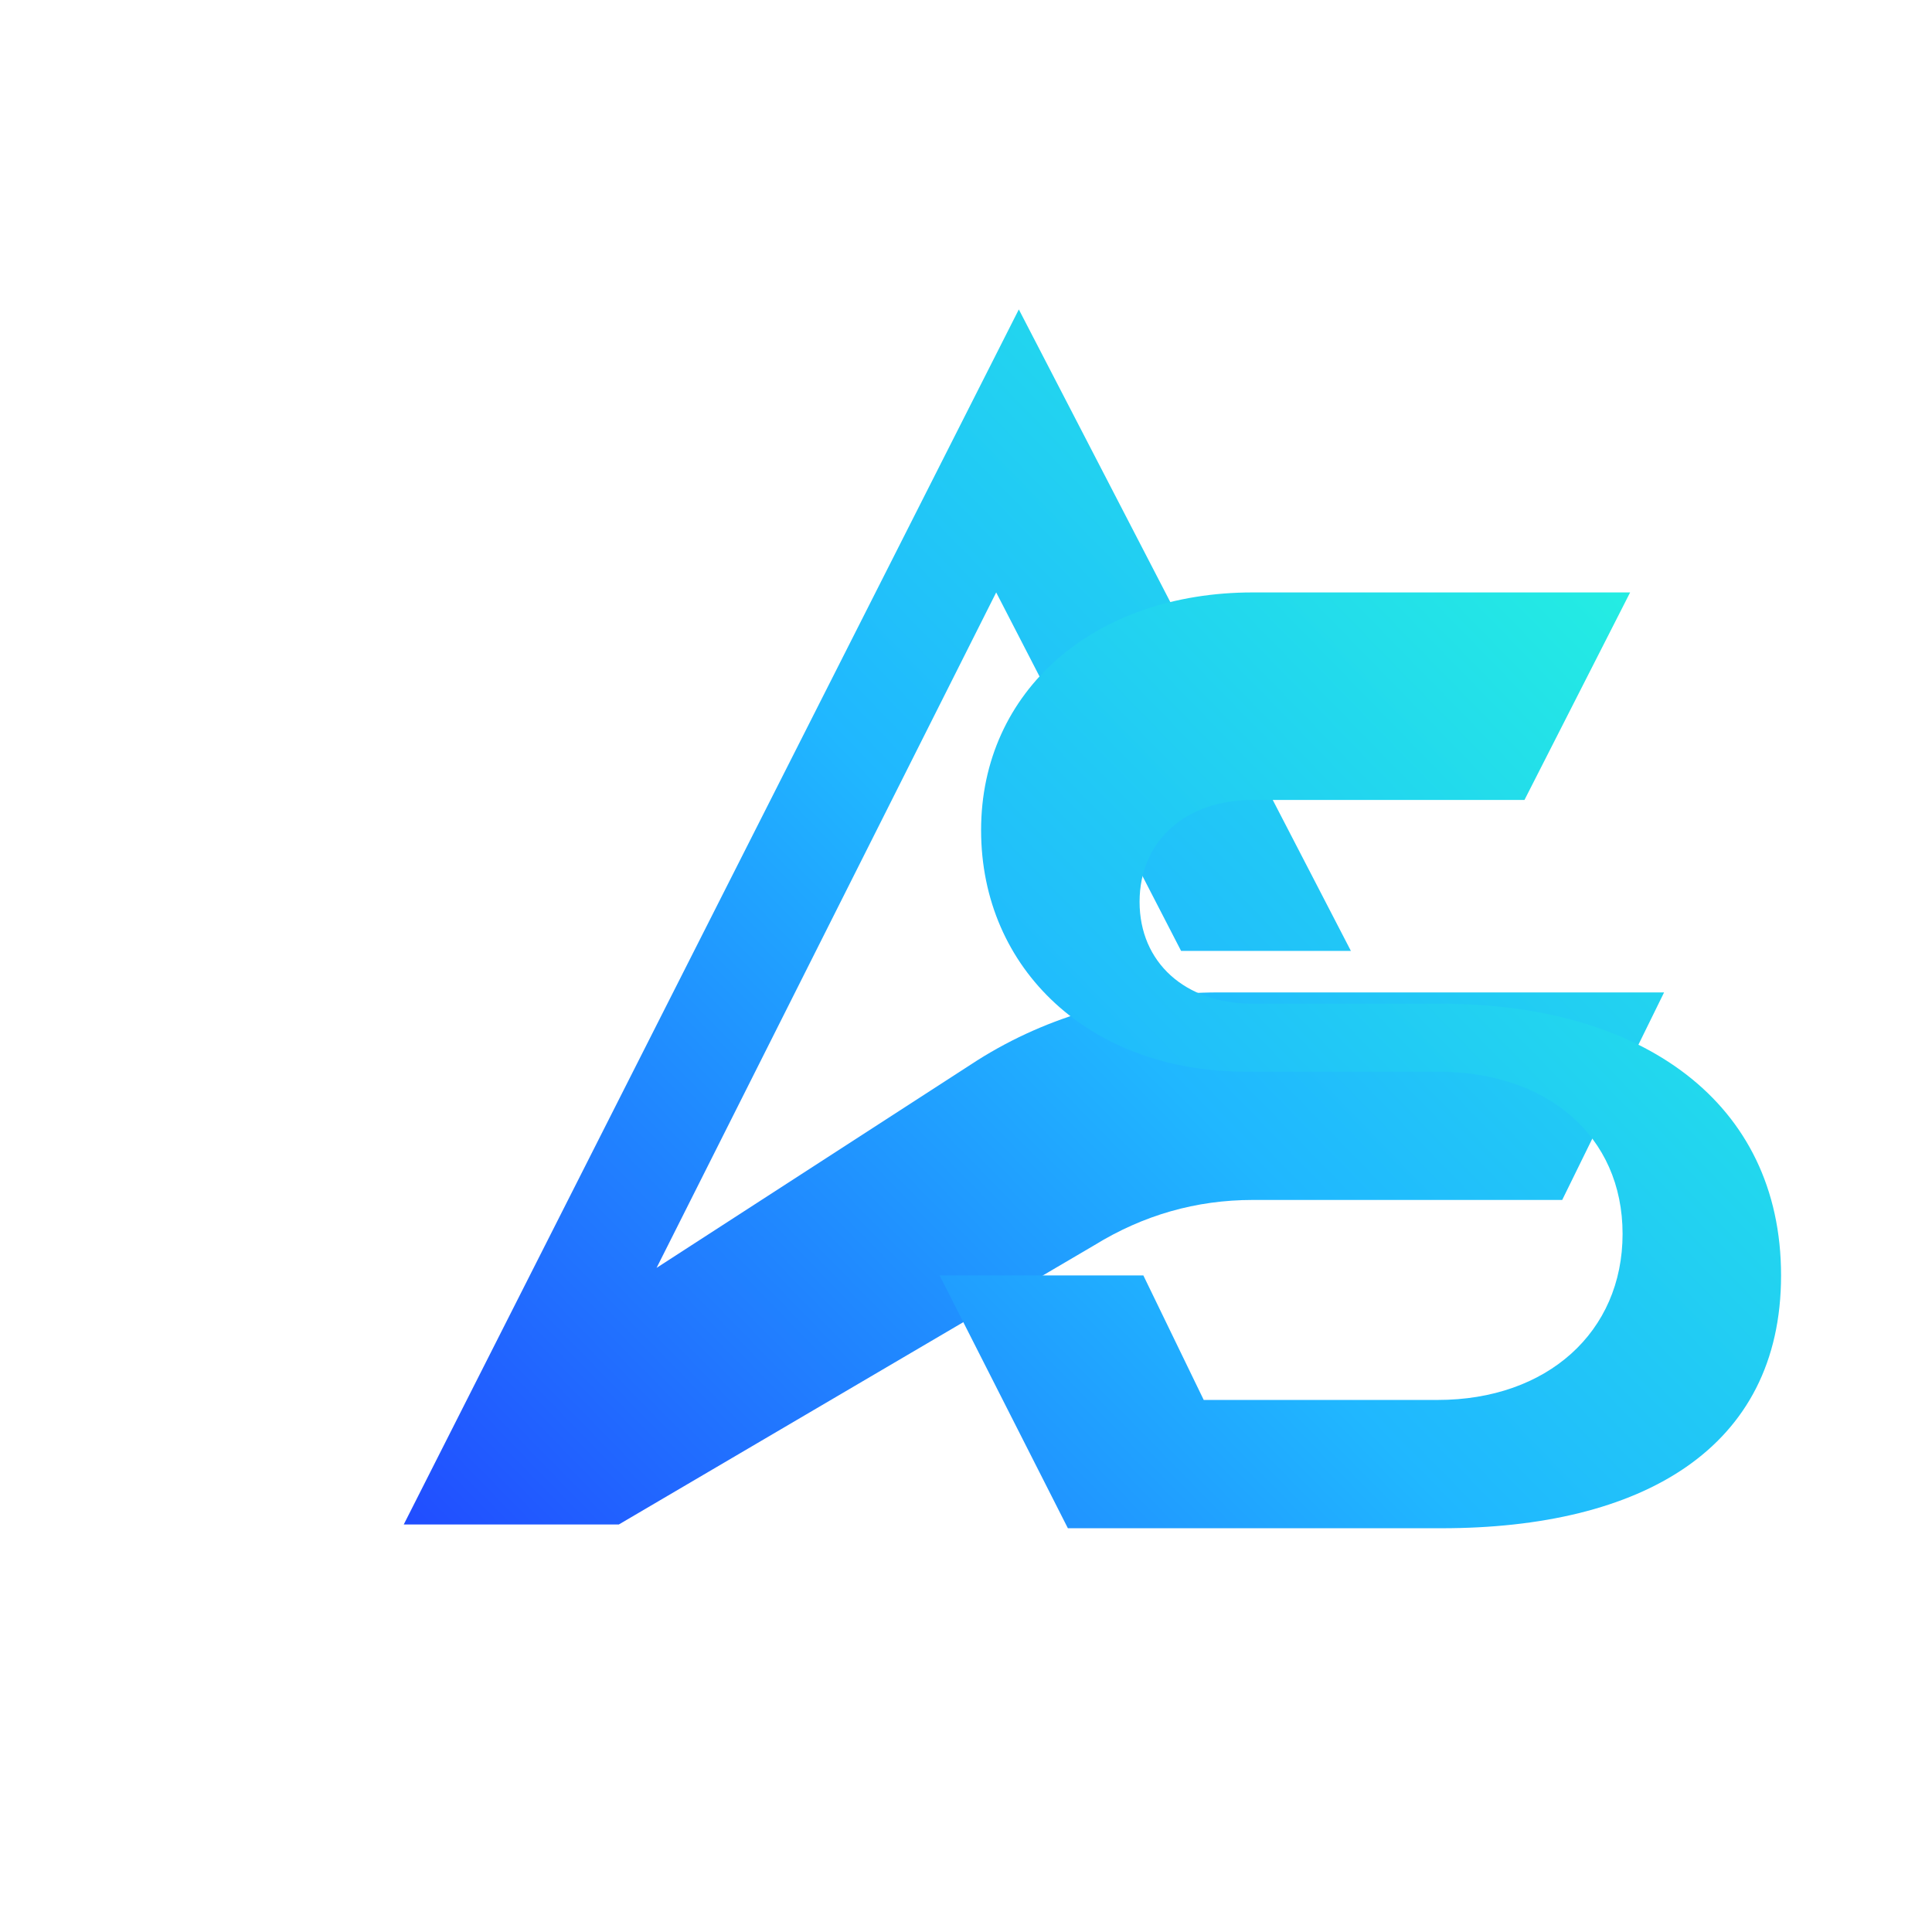
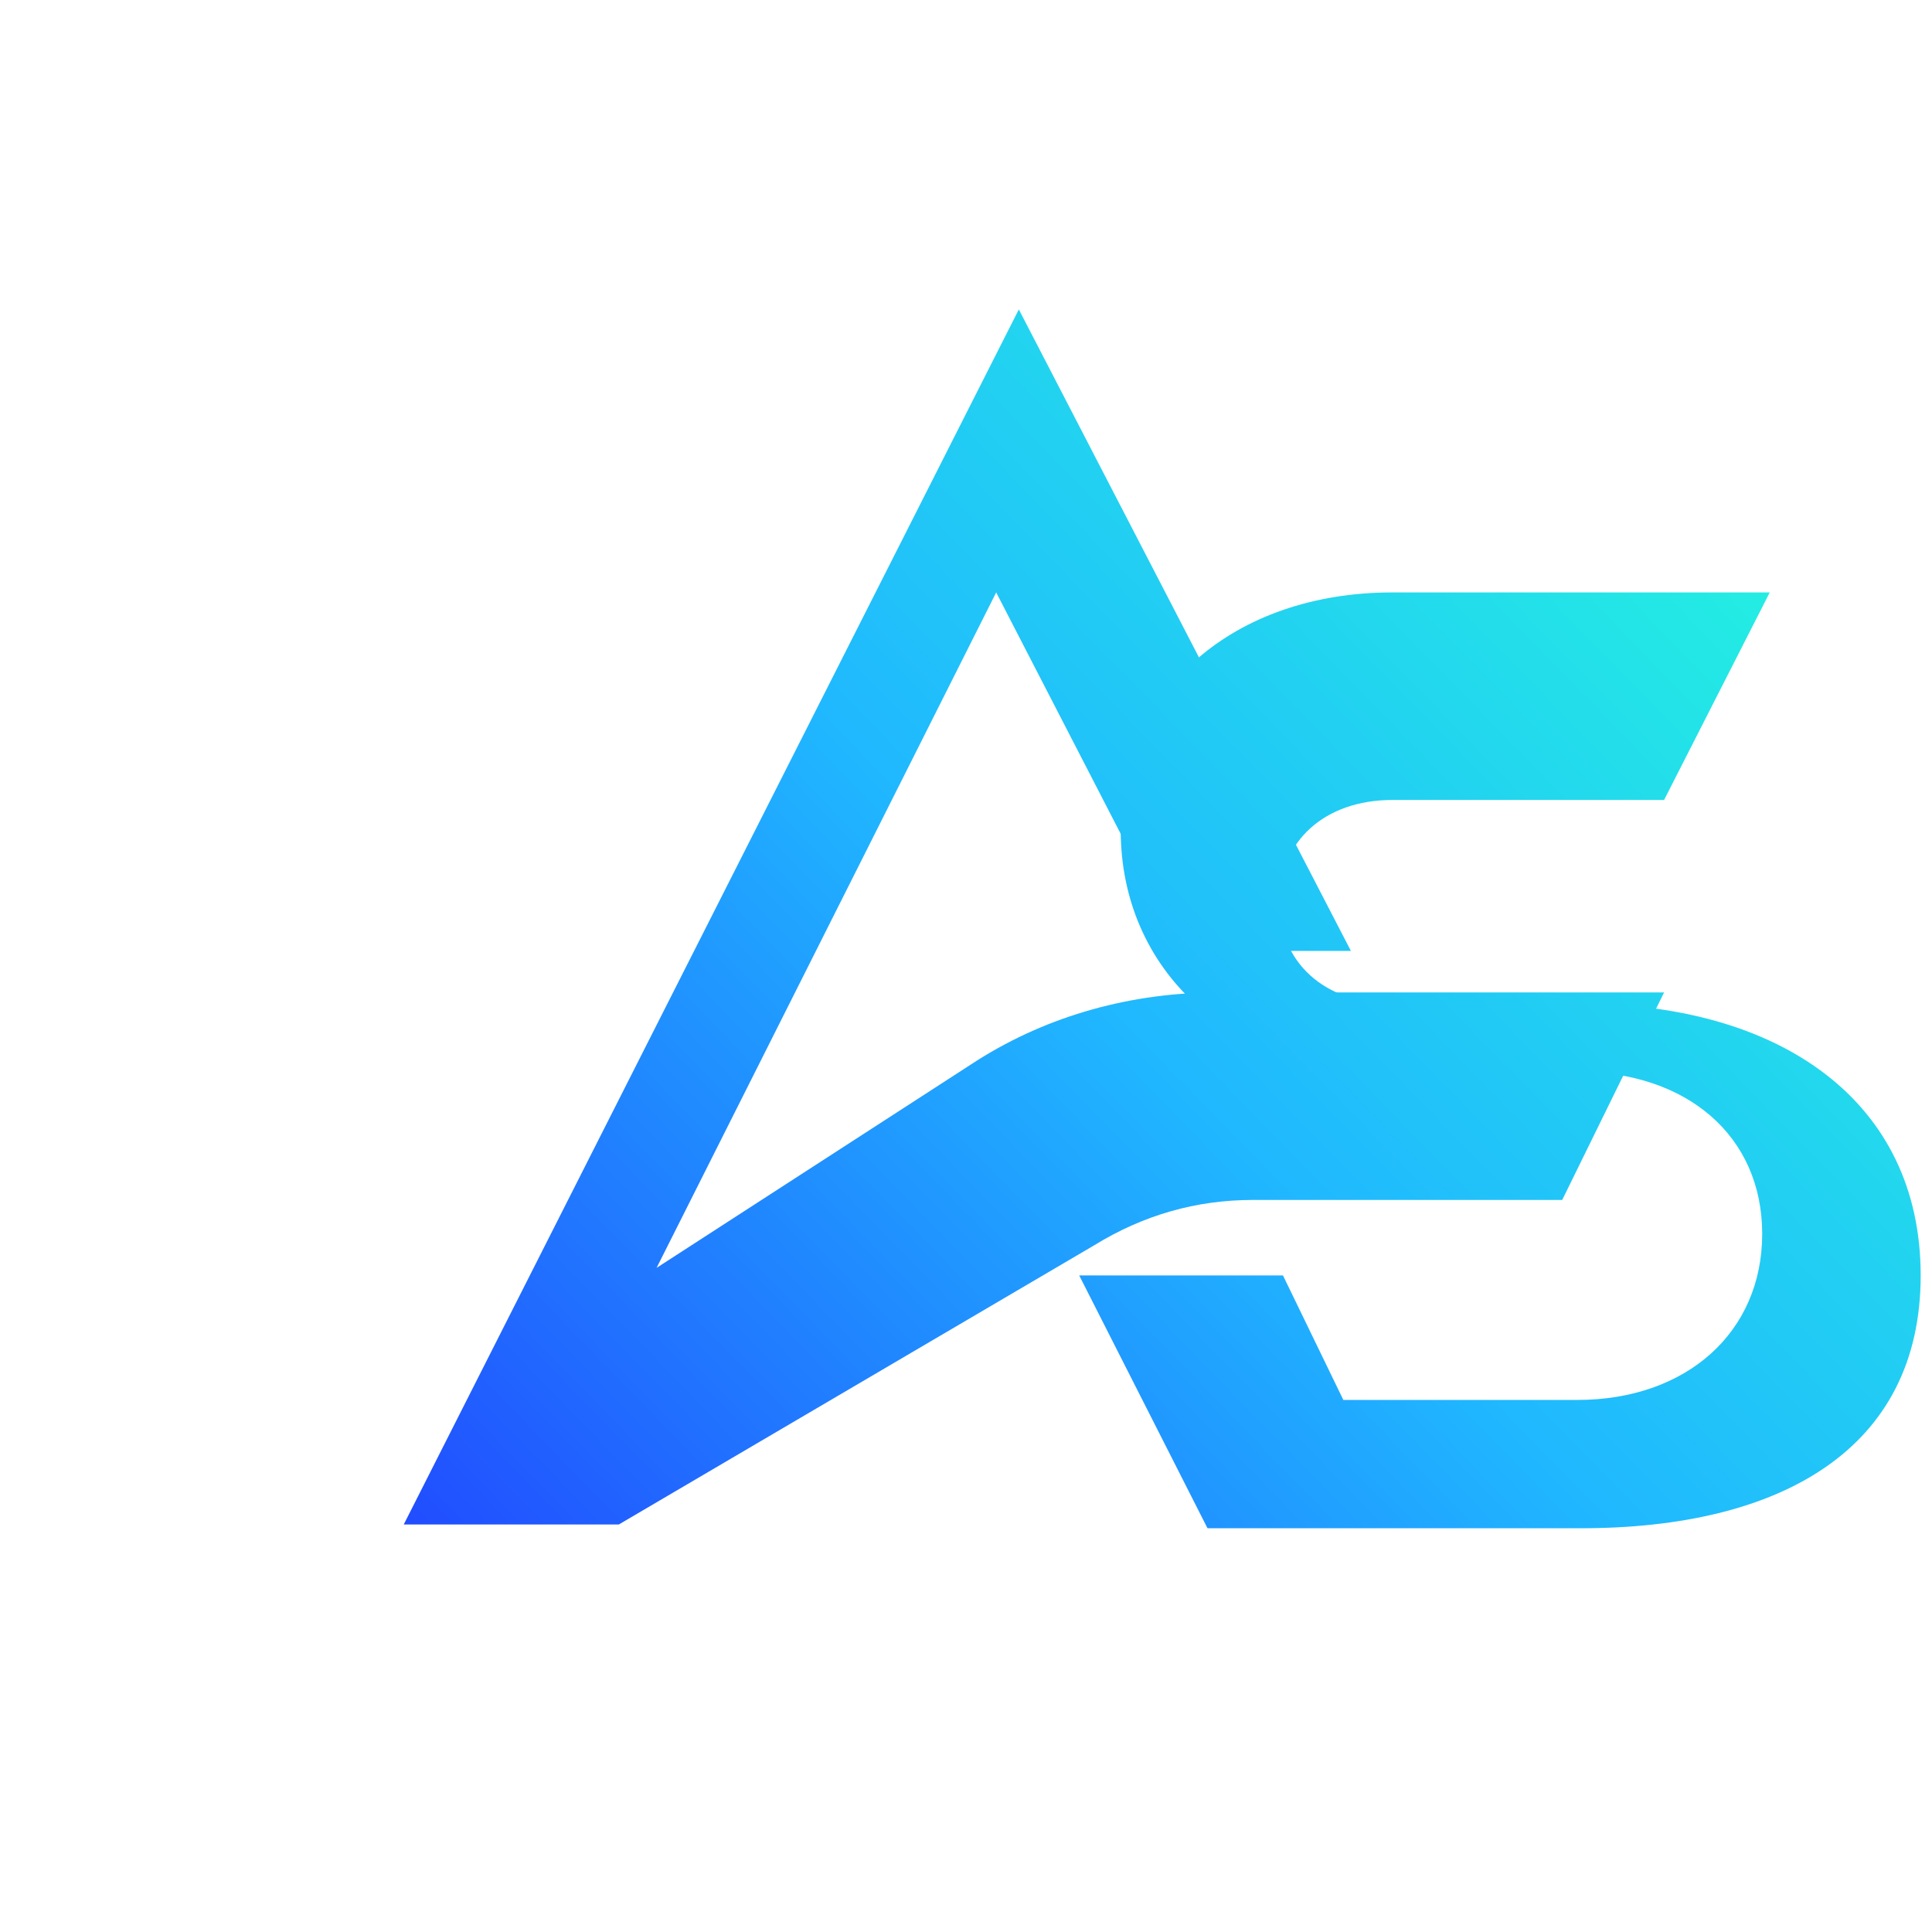
<svg xmlns="http://www.w3.org/2000/svg" width="512" height="512" viewBox="0 0 512 512" fill="none">
  <defs>
    <linearGradient id="asGradient" x1="96" y1="408" x2="424" y2="88" gradientUnits="userSpaceOnUse">
      <stop stop-color="#2148FF" />
      <stop offset="0.52" stop-color="#20B7FF" />
      <stop offset="1" stop-color="#24F1E0" />
    </linearGradient>
  </defs>
  <path d="M107 404L270 82L358 252H313L264 157L174 336L259 281C278 269 300 263 323 263H441L414 318H332C317 318 303 322 290 330L164 404H107Z" fill="url(#asGradient)" />
-   <path d="M320 405L286 338H340L356 371H418C447 371 467 353 467 327C467 301 447 284 418 284H367C326 284 297 257 297 220C297 183 327 157 369 157H469L441 212H369C351 212 339 223 339 239C339 255 351 266 369 266H419C472 266 509 292 509 338C509 384 472 405 419 405H320Z" transform="translate(-37 0)" fill="url(#asGradient)" />
+   <path d="M320 405L286 338H340L356 371H418C447 371 467 353 467 327C467 301 447 284 418 284H367C326 284 297 257 297 220C297 183 327 157 369 157H469L441 212H369C351 212 339 223 339 239C339 255 351 266 369 266H419C472 266 509 292 509 338C509 384 472 405 419 405H320Z" fill="url(#asGradient)" />
</svg>
